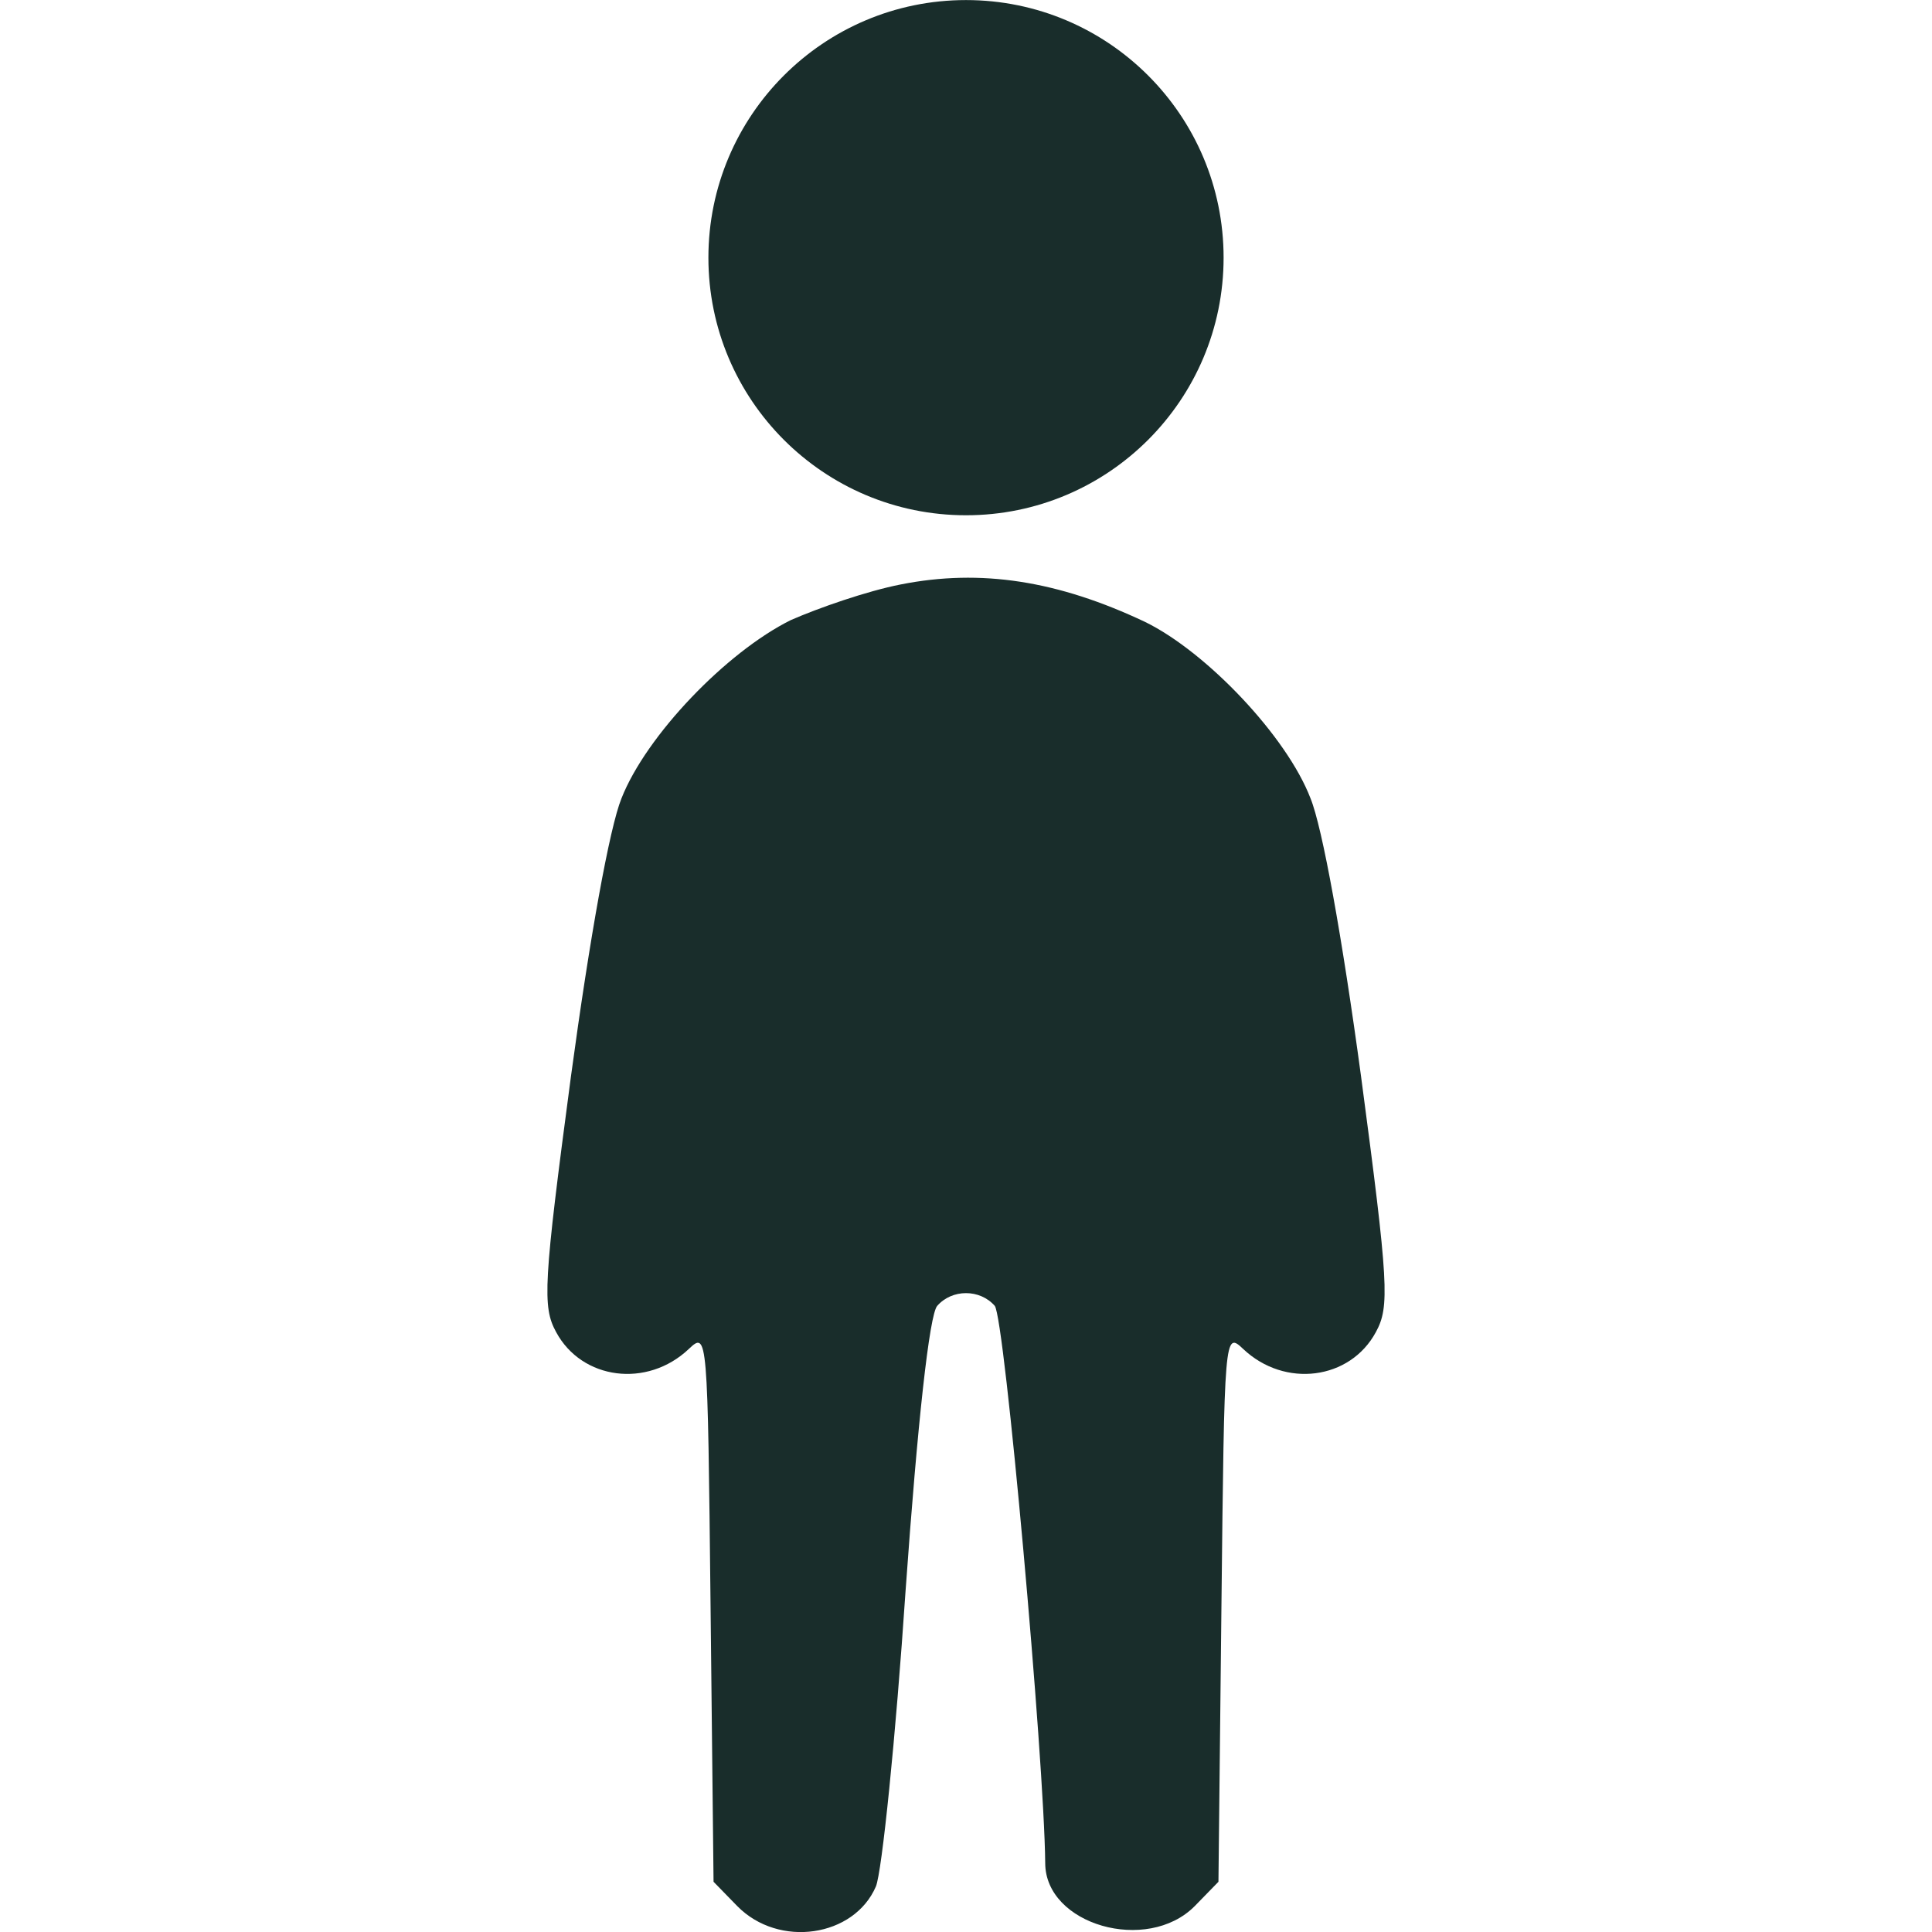
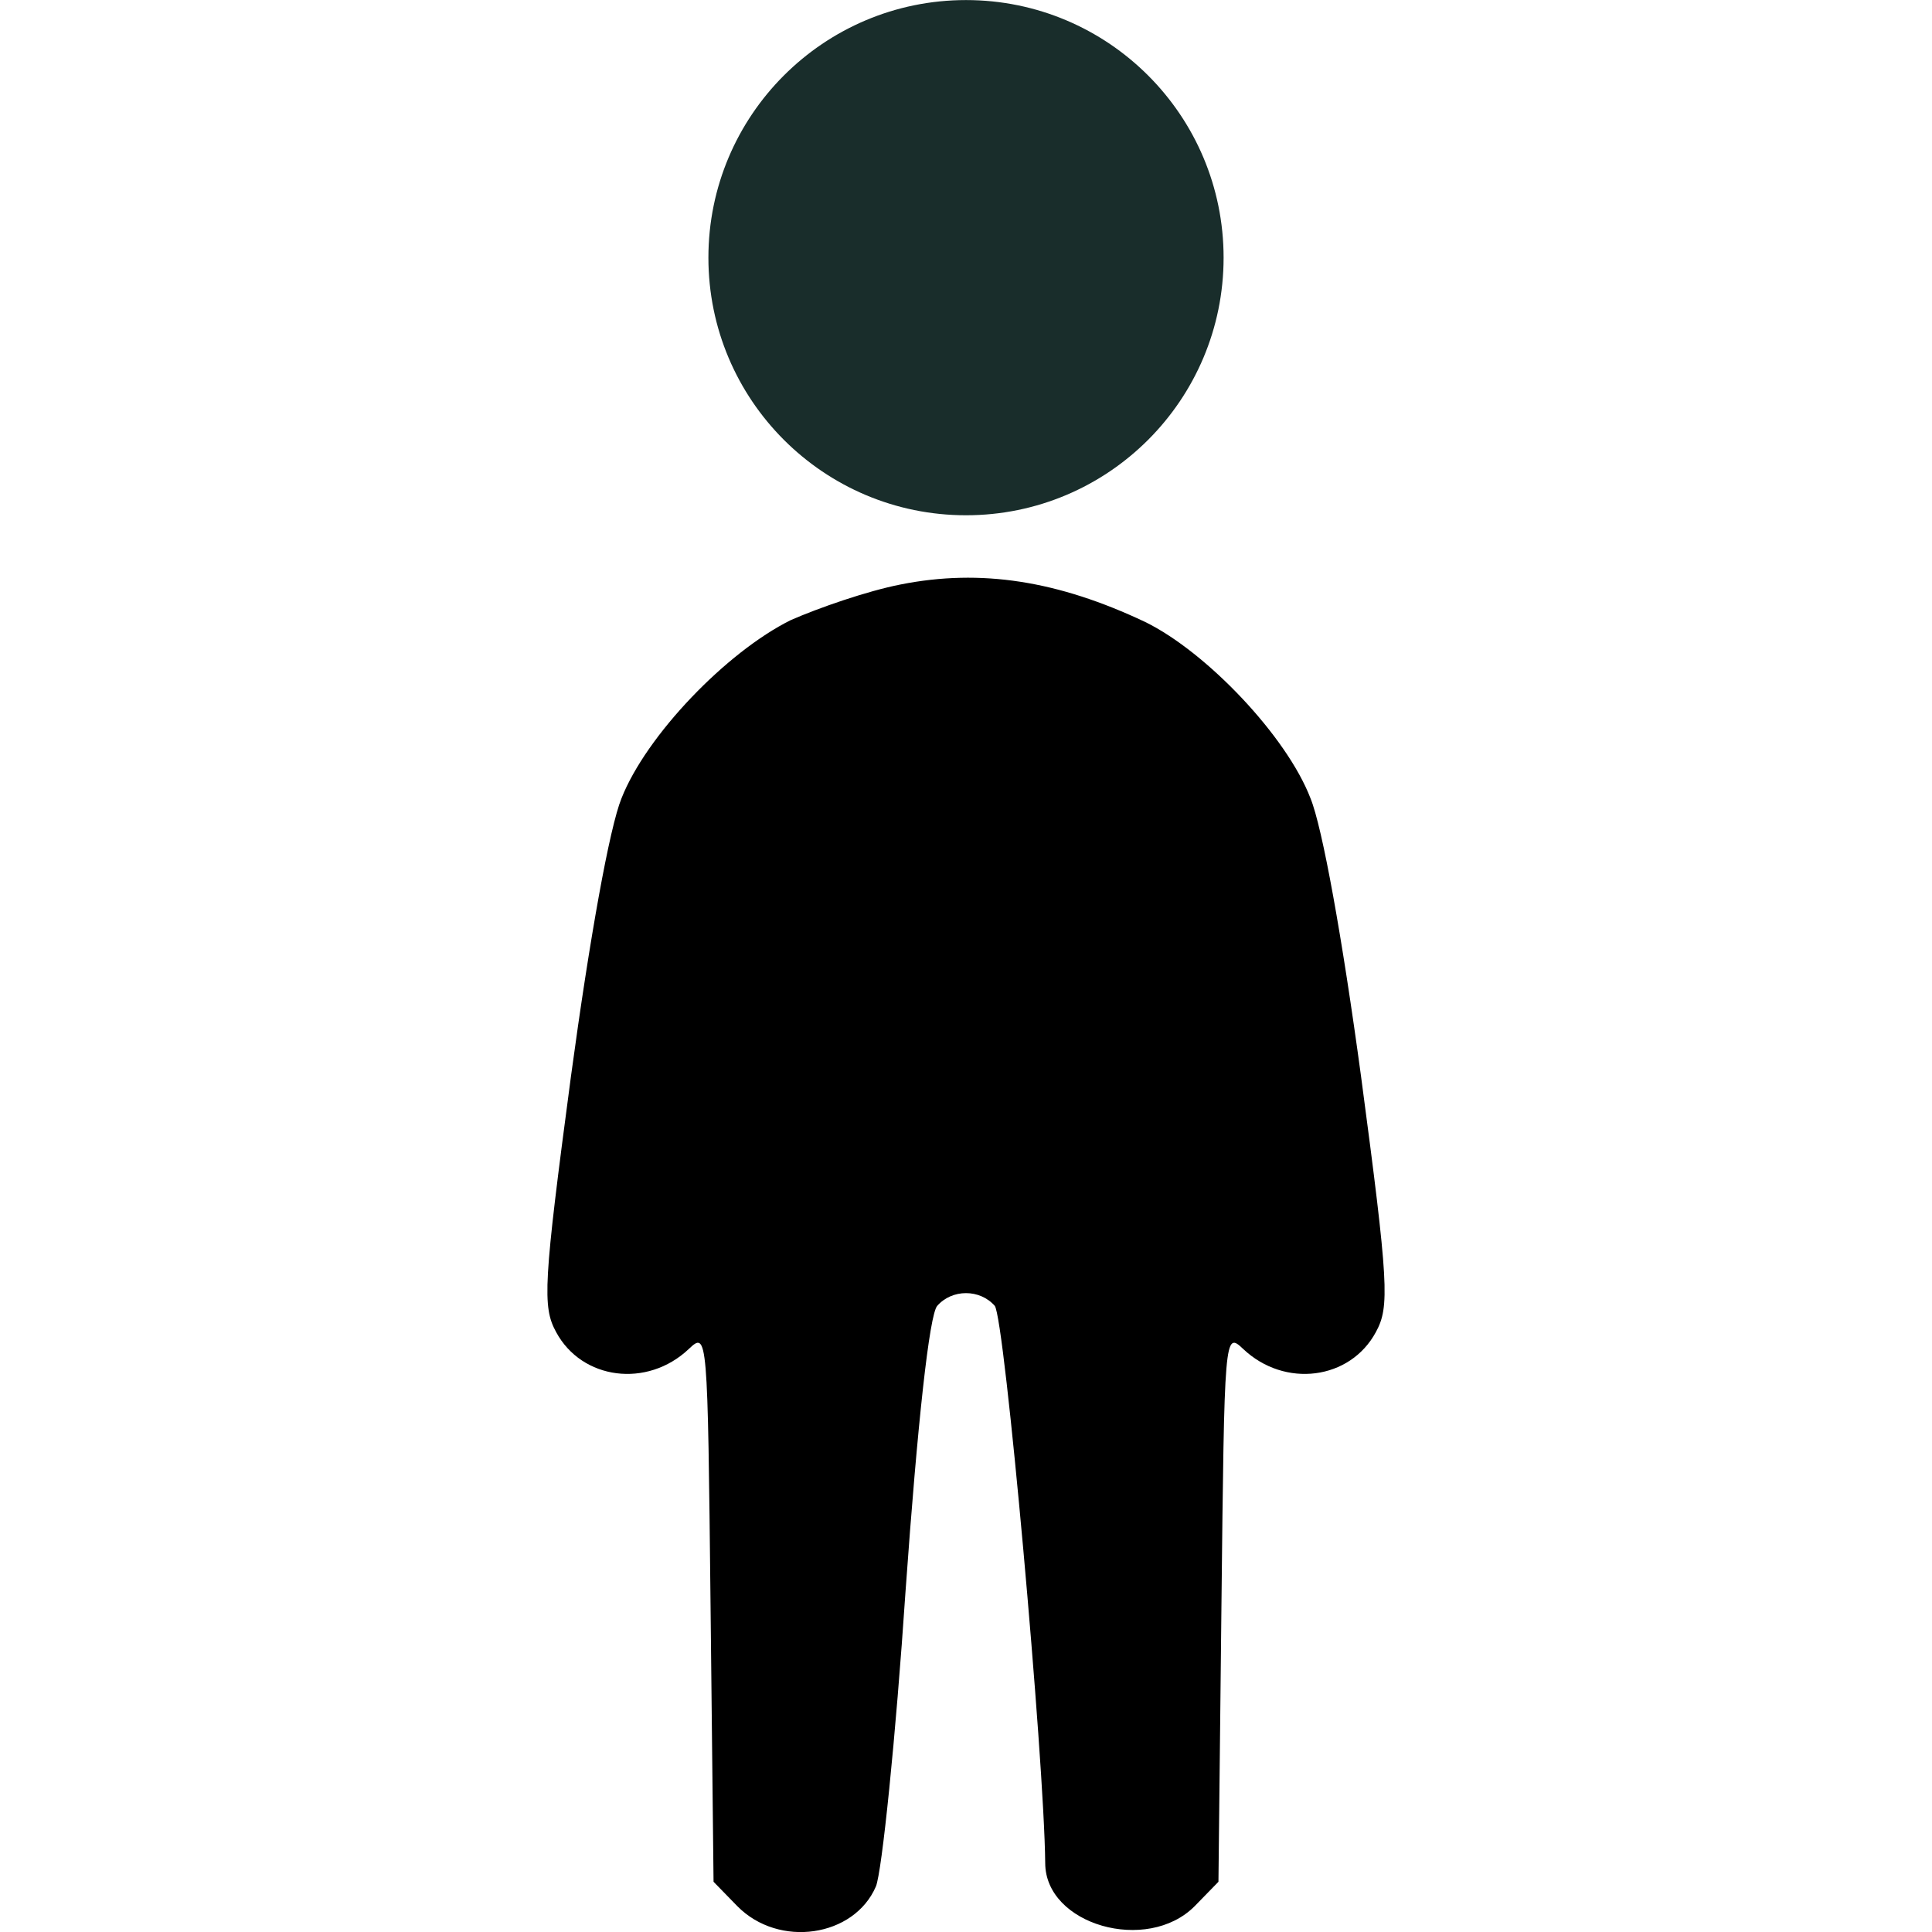
<svg xmlns="http://www.w3.org/2000/svg" width="60" height="60" viewBox="0 0 60 60" fill="none">
  <path d="M30 16.002C34.418 16.002 38 12.42 38 8.002C38 3.584 34.418 0.002 30 0.002C25.582 0.002 22 3.584 22 8.002C22 12.42 25.582 16.002 30 16.002Z" fill="#192D2B" />
-   <path d="M27.971 18.151C26.926 18.355 25.419 18.88 24.558 19.258C22.56 20.249 20.069 22.842 19.301 24.793C18.932 25.696 18.317 29.105 17.733 33.416C16.872 39.883 16.841 40.582 17.271 41.369C18.071 42.855 20.1 43.116 21.391 41.894C21.975 41.341 21.976 41.427 22.067 49.863L22.16 58.44L22.898 59.197C24.189 60.508 26.526 60.158 27.202 58.585C27.387 58.148 27.817 53.982 28.125 49.38C28.494 44.194 28.863 40.815 29.108 40.553C29.57 40.028 30.43 40.028 30.892 40.553C31.199 40.902 32.429 54.623 32.46 57.856C32.46 59.779 35.627 60.683 37.102 59.197L37.84 58.44L37.933 49.863C38.025 41.427 38.025 41.341 38.609 41.894C39.9 43.116 41.929 42.855 42.729 41.369C43.159 40.582 43.128 39.883 42.267 33.416C41.683 29.105 41.068 25.696 40.699 24.793C39.962 22.87 37.471 20.249 35.565 19.316C32.859 18.035 30.461 17.656 27.971 18.151Z" fill="#192D2B" />
+   <path d="M27.971 18.151C26.926 18.355 25.419 18.88 24.558 19.258C22.56 20.249 20.069 22.842 19.301 24.793C18.932 25.696 18.317 29.105 17.733 33.416C16.872 39.883 16.841 40.582 17.271 41.369C18.071 42.855 20.1 43.116 21.391 41.894C21.975 41.341 21.976 41.427 22.067 49.863L22.16 58.44L22.898 59.197C24.189 60.508 26.526 60.158 27.202 58.585C27.387 58.148 27.817 53.982 28.125 49.38C28.494 44.194 28.863 40.815 29.108 40.553C29.57 40.028 30.43 40.028 30.892 40.553C31.199 40.902 32.429 54.623 32.46 57.856C32.46 59.779 35.627 60.683 37.102 59.197L37.84 58.44L37.933 49.863C38.025 41.427 38.025 41.341 38.609 41.894C39.9 43.116 41.929 42.855 42.729 41.369C43.159 40.582 43.128 39.883 42.267 33.416C41.683 29.105 41.068 25.696 40.699 24.793C39.962 22.87 37.471 20.249 35.565 19.316C32.859 18.035 30.461 17.656 27.971 18.151Z" fill="currentColor" />
</svg>
